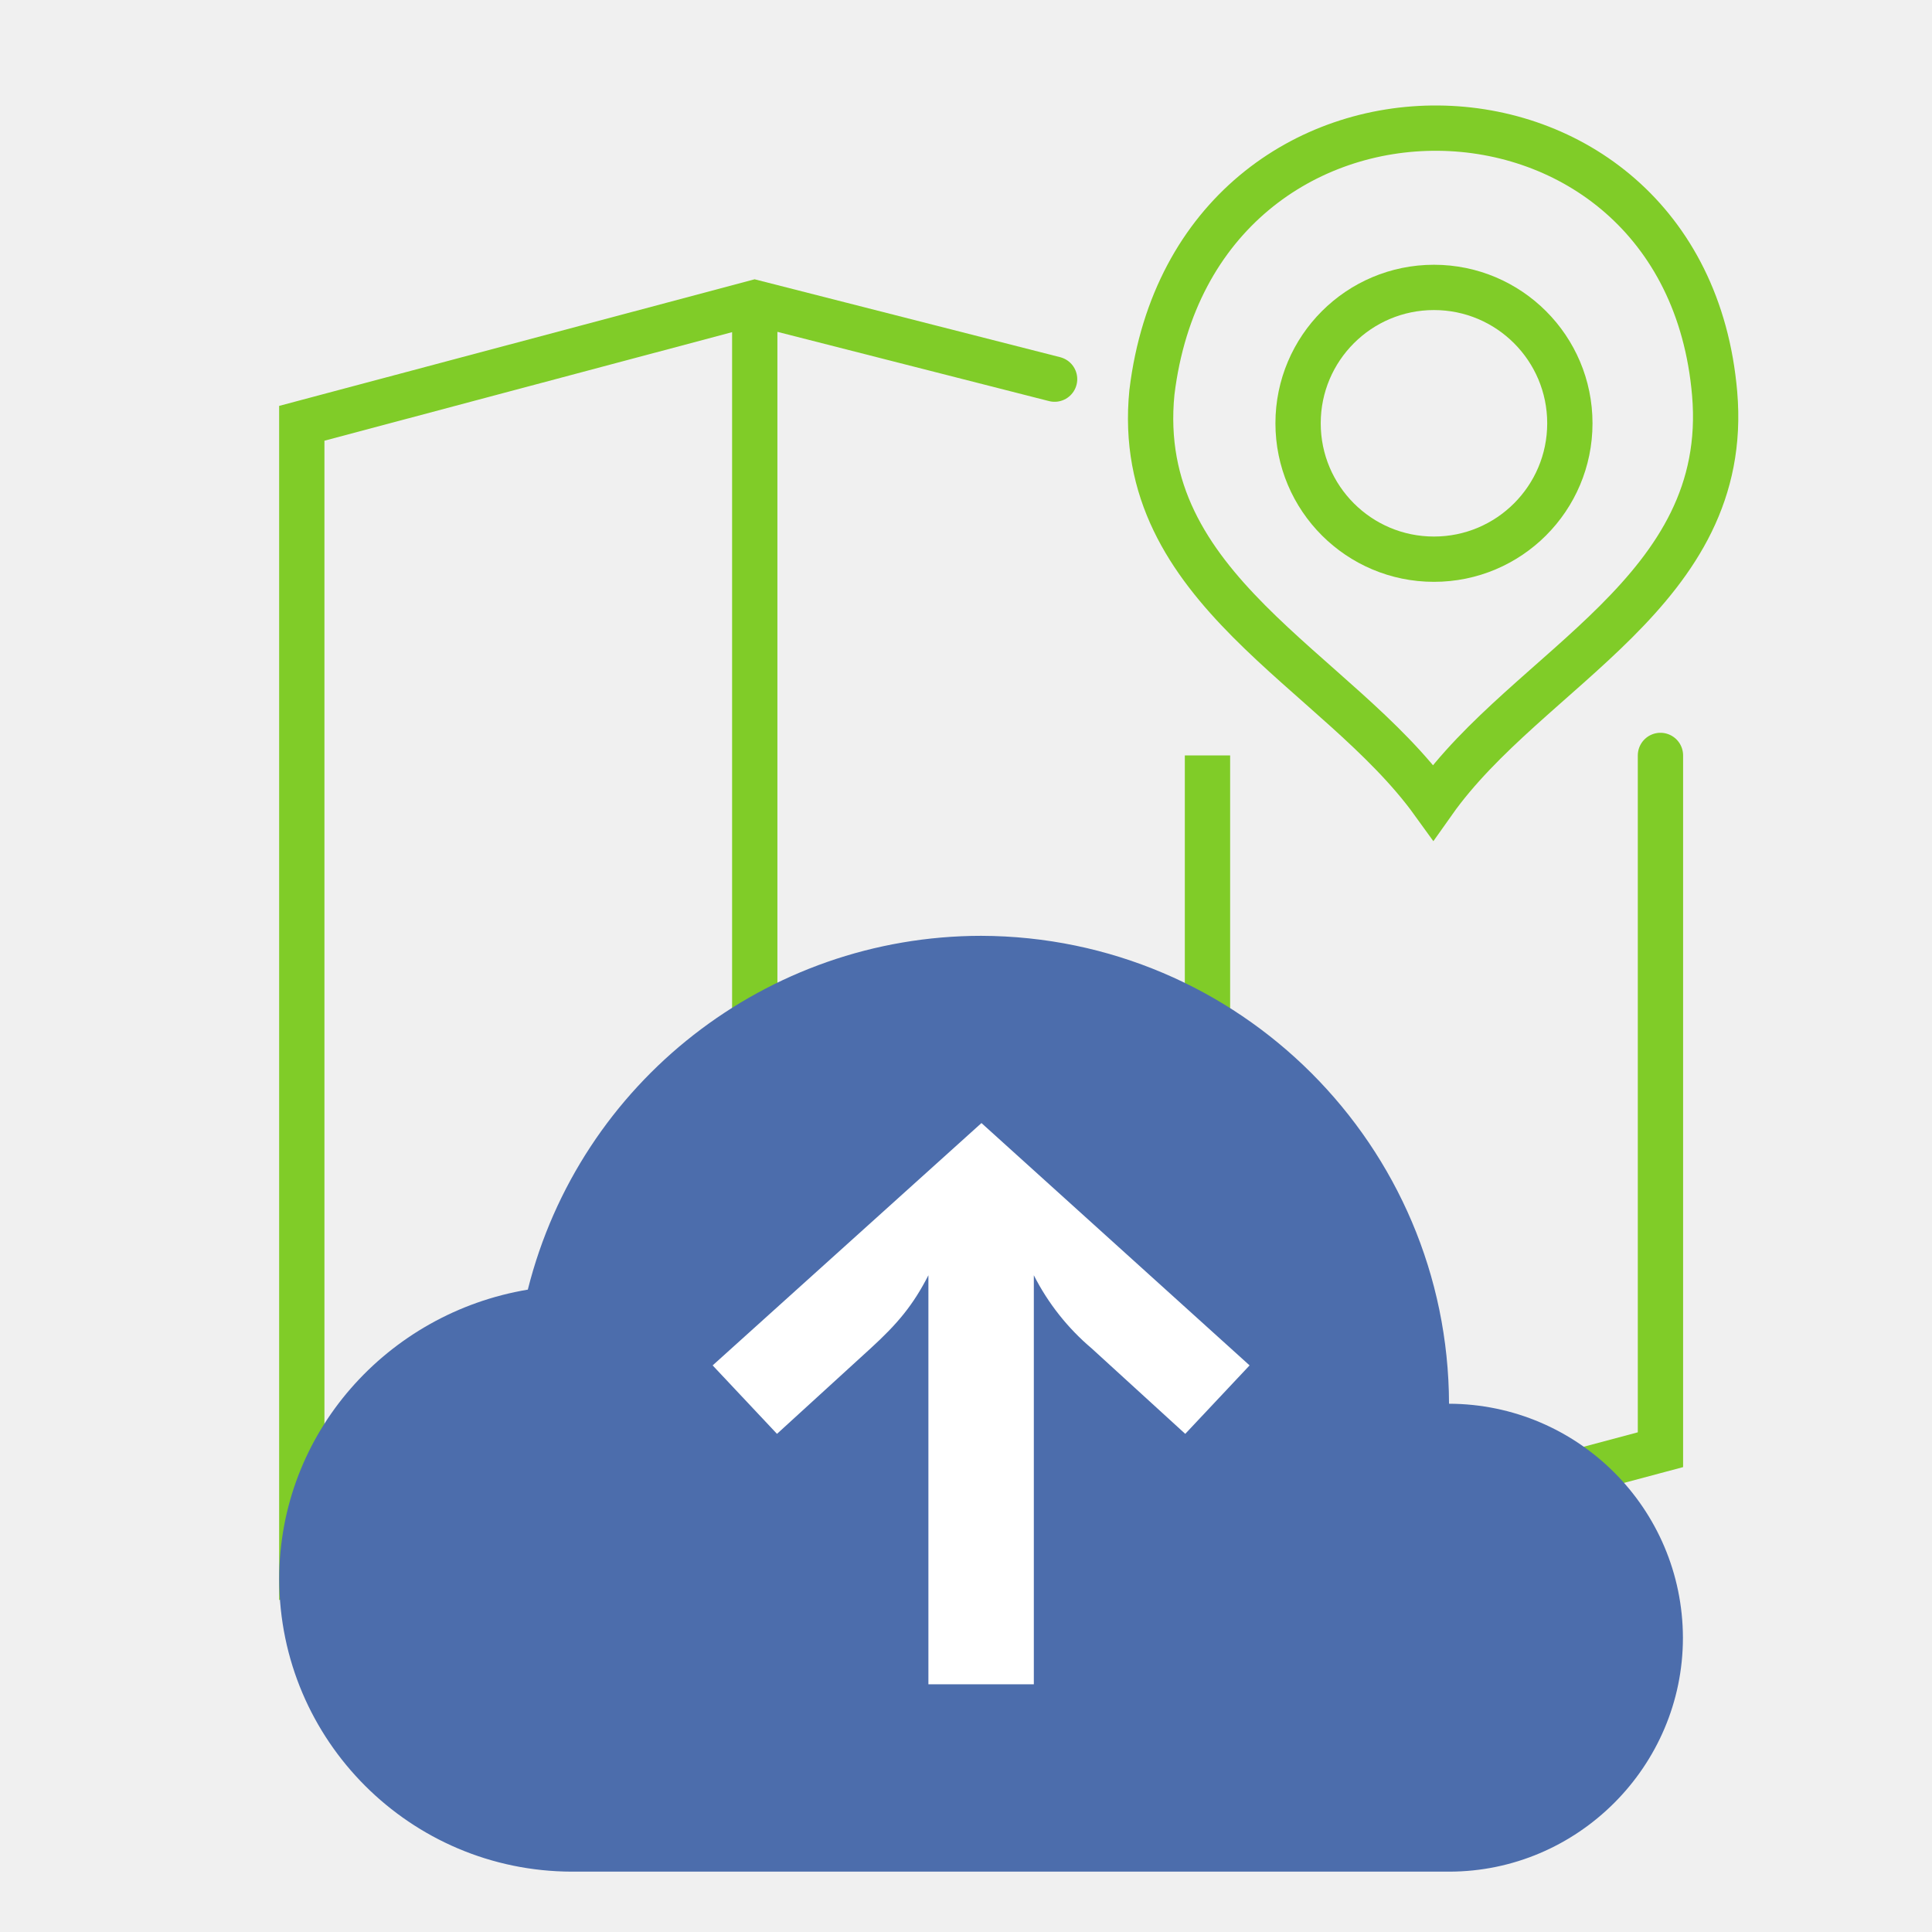
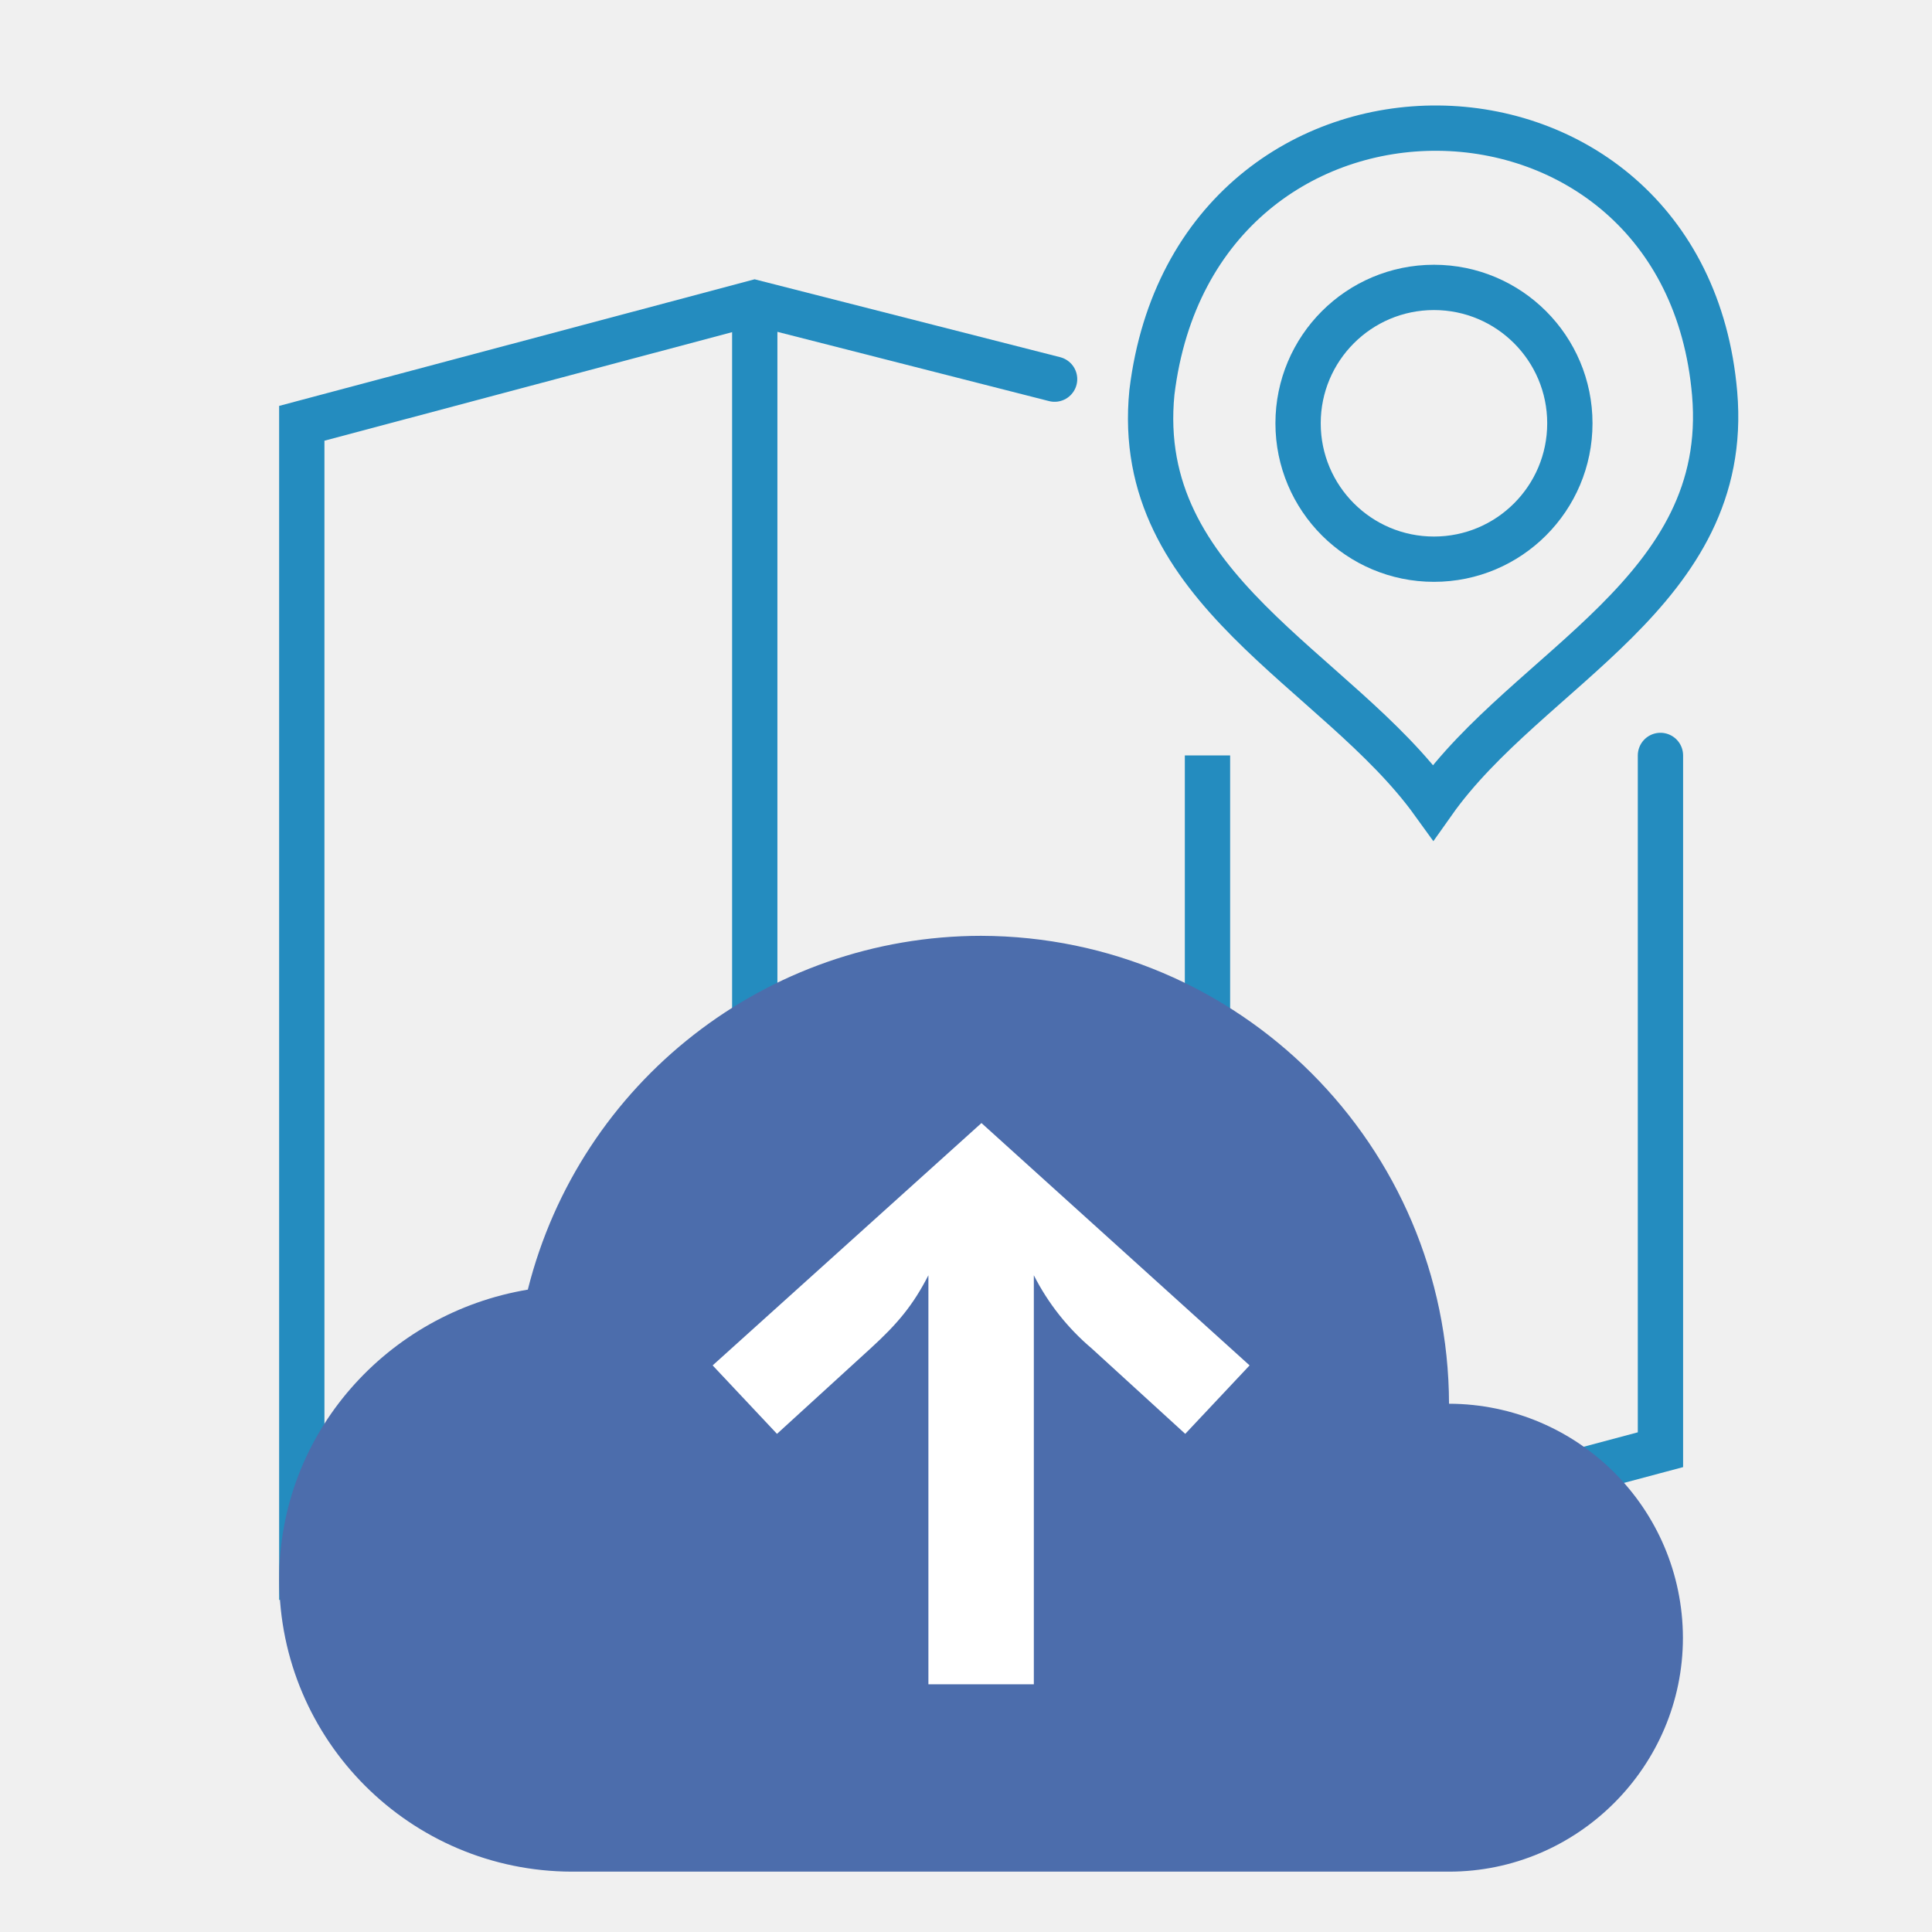
<svg xmlns="http://www.w3.org/2000/svg" width="64" height="64" viewBox="0 0 16.933 16.933" version="1.1" id="svg8">
-   <g id="g825" transform="translate(0 -280.325)" fill="none" stroke="#80cc28" stroke-width=".397" stroke-miterlimit="4" stroke-dasharray="none" stroke-opacity="1">
+   <g id="g825" transform="translate(0 -280.325)" fill="none" stroke="#248CBF" stroke-width=".397" stroke-miterlimit="4" stroke-dasharray="none" stroke-opacity="1">
    <path id="path828" d="M9.243 283.648l-2.628-.67-3.97 1.057v10.055l3.97-1.059 3.968 1.059 3.97-1.059v-6.085" stroke-linecap="round" stroke-linejoin="miter" />
    <path id="path830" d="M6.615 293.031v-10.054" stroke-linecap="butt" stroke-linejoin="miter" />
    <path id="path832" d="M10.583 294.09v-7.144" stroke-linecap="butt" stroke-linejoin="miter" />
    <circle r="1.191" cy="284.035" cx="12.568" id="path836" opacity="1" fill-opacity=".627" stroke-linecap="round" stroke-linejoin="round" />
    <path id="path840" d="M12.561 287.356c-.845-1.171-2.637-1.861-2.465-3.593.381-3.124 4.669-3.053 4.932.012.149 1.737-1.631 2.398-2.467 3.581z" stroke-linecap="butt" stroke-linejoin="miter" />
  </g>
  <path d="M12.7 12.303a4.113 4.113 0 00-4.101-4.101 4.1 4.1 0 00-3.973 3.101c-1.23.205-2.179 1.256-2.179 2.538a2.57 2.57 0 002.564 2.563H12.7c1.128 0 2.05-.923 2.05-2.05a2.056 2.056 0 00-2.05-2.051z" id="path912" fill="#4c6dac" fill-opacity="1" stroke-width=".265" />
  <g aria-label="↓" style="line-height:1.25" id="text829" font-style="normal" font-weight="400" font-size="10.583" font-family="sans-serif" letter-spacing="0" word-spacing="0" fill="#fff" fill-opacity="1" stroke="none" stroke-width=".265" transform="translate(0 -280.067)">
    <path d="M8.137 294.829h.924v-3.585a-2.064-2.064 0 00.508.642l.819.748.564-.6-2.35-2.124-2.356 2.124.564.6.819-.748c.24-.219.374-.381.508-.642z" style="-inkscape-font-specification:'Fira Sans Semi-Bold Italic'" id="path831" font-style="italic" font-variant="normal" font-weight="600" font-stretch="normal" font-size="7.056" font-family="'Fira Sans'" fill="#fff" fill-opacity="1" stroke-width=".265" />
  </g>
  <style id="style902" type="text/css" />
</svg>
